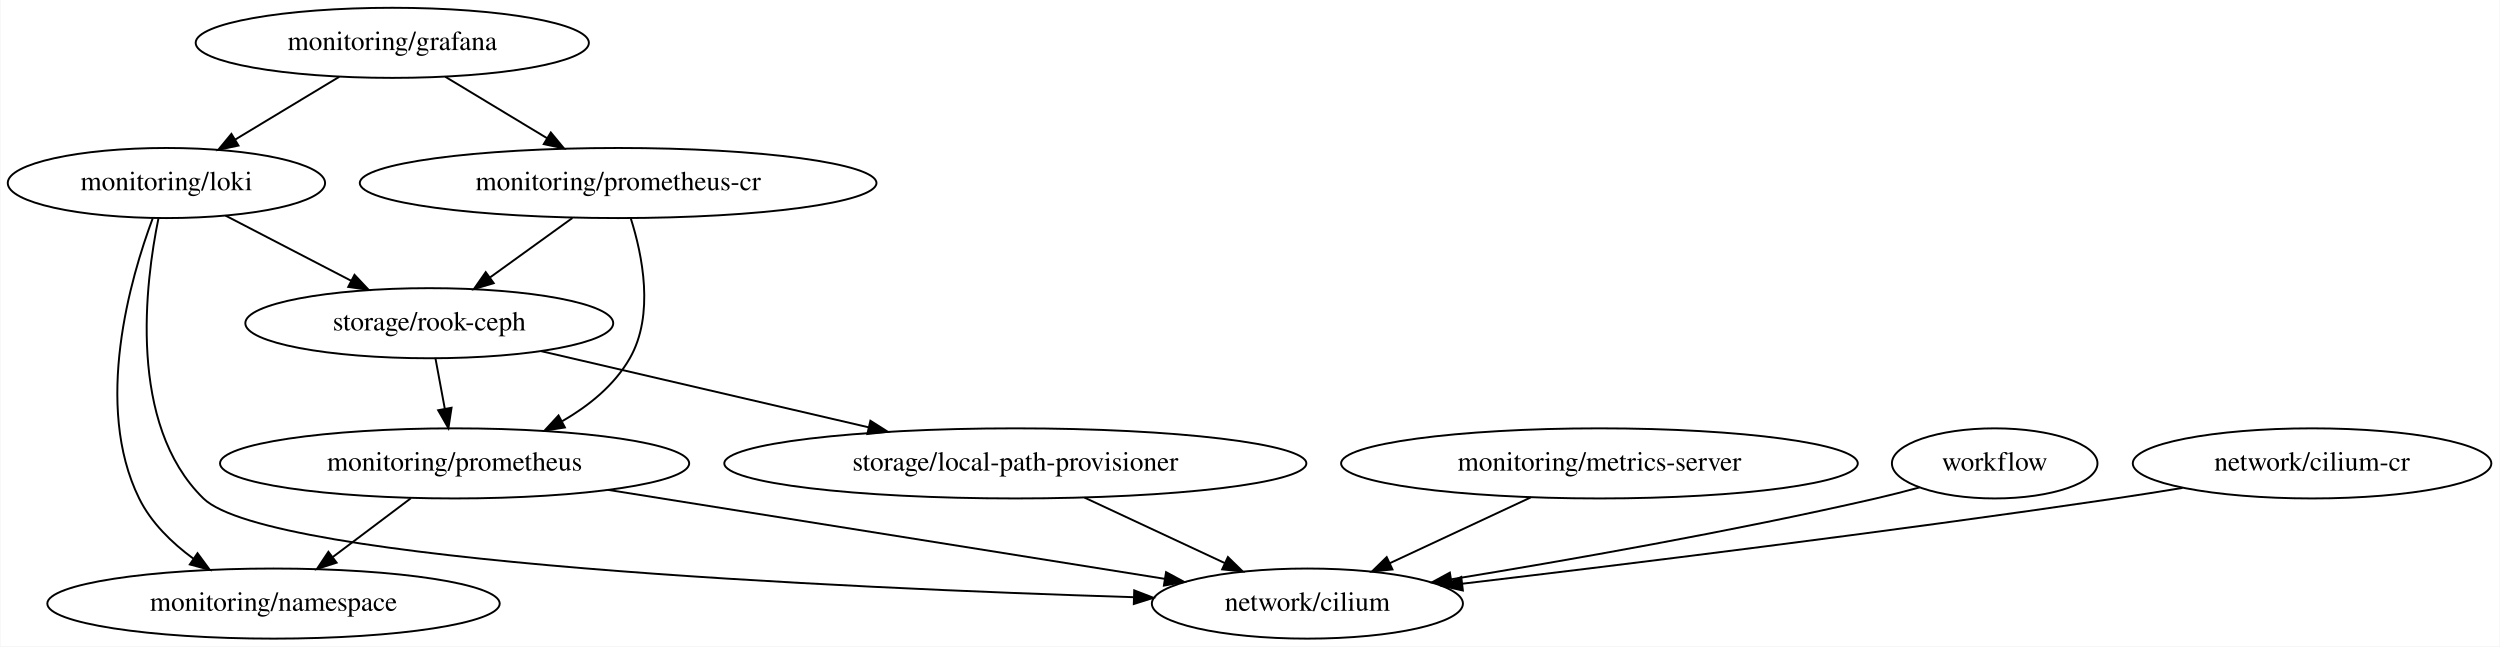
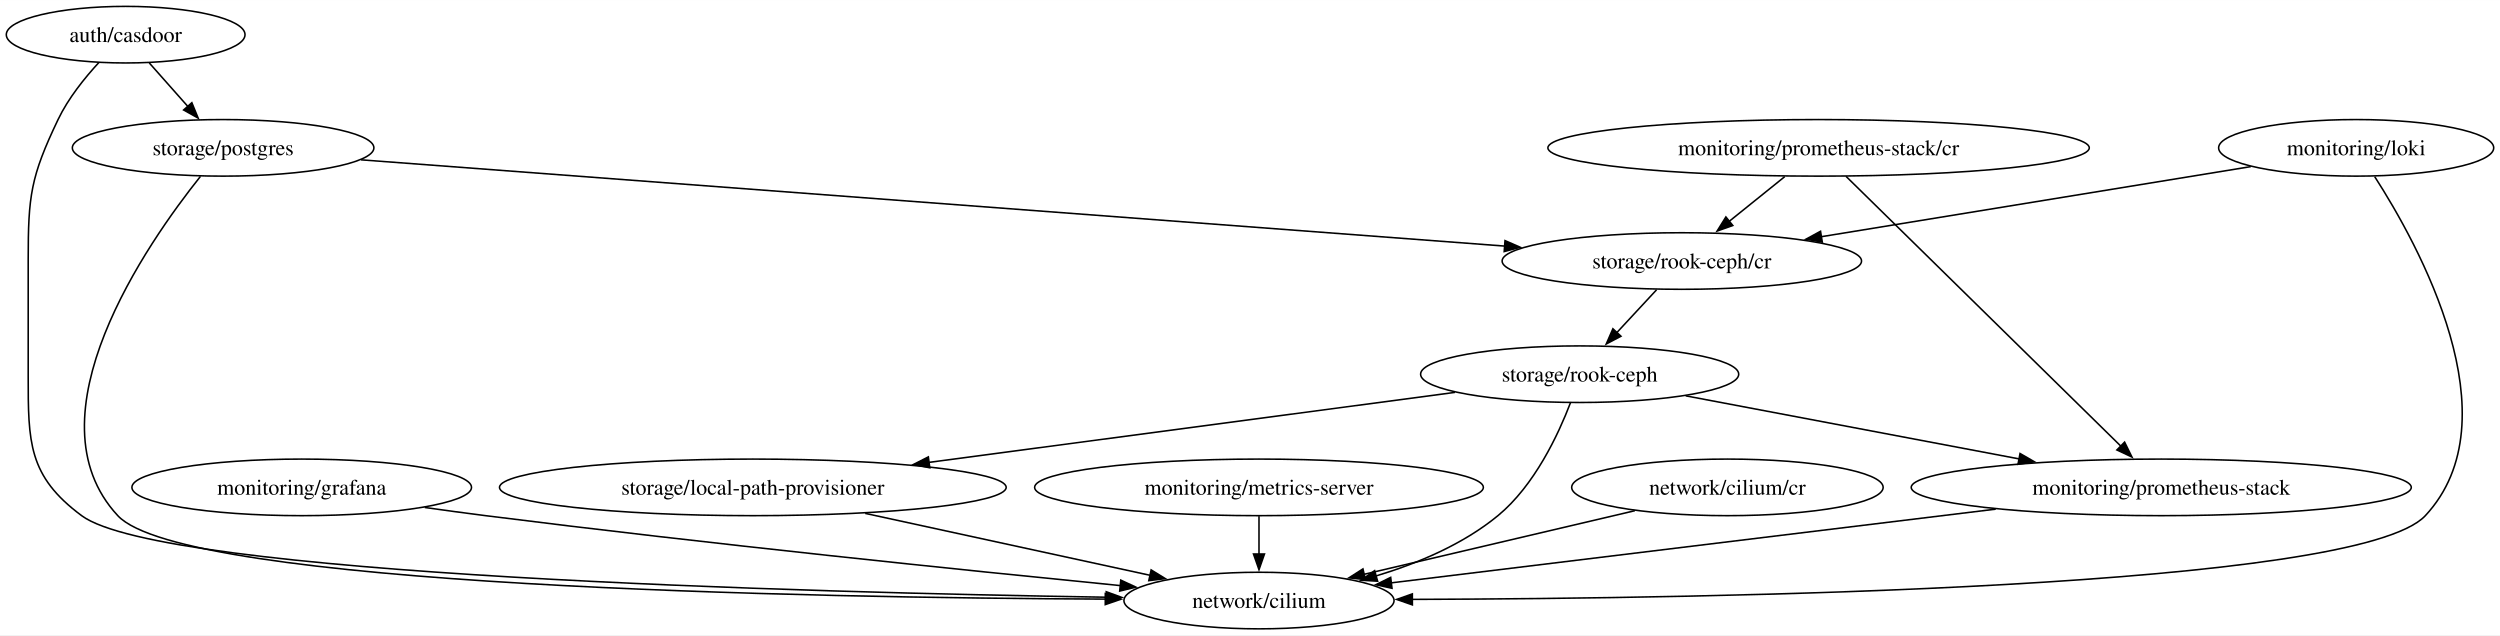
- <svg xmlns="http://www.w3.org/2000/svg" width="1284pt" height="332pt" viewBox="0.00 0.00 1283.53 332.00">
-   <g id="graph0" class="graph" transform="scale(1 1) rotate(0) translate(4 328)">
-     <polygon fill="white" stroke="transparent" points="-4,4 -4,-328 1279.53,-328 1279.53,4 -4,4" />
+ <svg xmlns="http://www.w3.org/2000/svg" width="1590pt" height="404pt" viewBox="0.00 0.00 1590.44 404.00">
+   <g id="graph0" class="graph" transform="scale(1 1) rotate(0) translate(4 400)">
+     <polygon fill="white" stroke="none" points="-4,4 -4,-400 1586.44,-400 1586.44,4 -4,4" />
    <g id="node1" class="node">
-       <ellipse fill="none" stroke="black" cx="197.24" cy="-306" rx="100.98" ry="18" />
-       <text text-anchor="middle" x="197.24" y="-302.3" font-family="Times,serif" font-size="14.00">monitoring/grafana</text>
+       <ellipse fill="none" stroke="black" cx="75.94" cy="-378" rx="75.94" ry="18" />
+       <text text-anchor="middle" x="75.94" y="-373.32" font-family="Times,serif" font-size="14.00">auth/casdoor</text>
    </g>
    <g id="node2" class="node">
-       <ellipse fill="none" stroke="black" cx="313.24" cy="-234" rx="132.68" ry="18" />
-       <text text-anchor="middle" x="313.24" y="-230.3" font-family="Times,serif" font-size="14.00">monitoring/prometheus-cr</text>
+       <ellipse fill="none" stroke="black" cx="796.94" cy="-18" rx="85.93" ry="18" />
+       <text text-anchor="middle" x="796.94" y="-13.32" font-family="Times,serif" font-size="14.00">network/cilium</text>
    </g>
    <g id="edge1" class="edge">
-       <path fill="none" stroke="black" d="M224.44,-288.59C240.06,-279.16 259.89,-267.2 276.84,-256.96" />
-       <polygon fill="black" stroke="black" points="278.66,-259.96 285.41,-251.8 275.04,-253.97 278.66,-259.96" />
+       <path fill="none" stroke="black" d="M58.91,-360.3C49.89,-350.52 39.37,-337.47 32.94,-324 15.49,-287.51 13.94,-275.45 13.94,-235 13.94,-235 13.94,-235 13.94,-161 13.94,-118.66 13.93,-97.23 47.94,-72 99.11,-34.04 508.96,-23.15 699.8,-20.12" />
+       <polygon fill="black" stroke="black" points="699.76,-23.62 709.71,-19.97 699.65,-16.62 699.76,-23.62" />
    </g>
    <g id="node3" class="node">
-       <ellipse fill="none" stroke="black" cx="81.24" cy="-234" rx="81.49" ry="18" />
-       <text text-anchor="middle" x="81.24" y="-230.3" font-family="Times,serif" font-size="14.00">monitoring/loki</text>
+       <ellipse fill="none" stroke="black" cx="137.94" cy="-306" rx="95.93" ry="18" />
+       <text text-anchor="middle" x="137.94" y="-301.32" font-family="Times,serif" font-size="14.00">storage/postgres</text>
    </g>
    <g id="edge2" class="edge">
-       <path fill="none" stroke="black" d="M170.05,-288.59C154.08,-278.95 133.72,-266.67 116.53,-256.3" />
-       <polygon fill="black" stroke="black" points="118.24,-253.24 107.87,-251.07 114.62,-259.23 118.24,-253.24" />
+       <path fill="none" stroke="black" d="M90.94,-360.05C98.33,-351.71 107.39,-341.49 115.57,-332.25" />
+       <polygon fill="black" stroke="black" points="118.05,-334.73 122.06,-324.92 112.81,-330.09 118.05,-334.73" />
+     </g>
+     <g id="edge12" class="edge">
+       <path fill="none" stroke="black" d="M123.53,-287.85C89.73,-245.51 12.47,-134.89 70.94,-72 112.83,-26.93 511.23,-19.76 699.4,-18.91" />
+       <polygon fill="black" stroke="black" points="699.16,-22.41 709.15,-18.87 699.14,-15.41 699.16,-22.41" />
+     </g>
+     <g id="node6" class="node">
+       <ellipse fill="none" stroke="black" cx="1065.94" cy="-234" rx="114.34" ry="18" />
+       <text text-anchor="middle" x="1065.94" y="-229.32" font-family="Times,serif" font-size="14.00">storage/rook-ceph/cr</text>
+     </g>
+     <g id="edge13" class="edge">
+       <path fill="none" stroke="black" d="M225.66,-298.38C394.91,-285.62 766.29,-257.6 953.43,-243.49" />
+       <polygon fill="black" stroke="black" points="953.45,-246.99 963.16,-242.75 952.93,-240.01 953.45,-246.99" />
+     </g>
+     <g id="node4" class="node">
+       <ellipse fill="none" stroke="black" cx="187.94" cy="-90" rx="108.03" ry="18" />
+       <text text-anchor="middle" x="187.94" y="-85.33" font-family="Times,serif" font-size="14.00">monitoring/grafana</text>
+     </g>
+     <g id="edge3" class="edge">
+       <path fill="none" stroke="black" d="M266.23,-77.21C279.15,-75.39 292.41,-73.58 304.94,-72 445.95,-54.17 610.19,-37.25 708.74,-27.51" />
+       <polygon fill="black" stroke="black" points="709.02,-31 718.63,-26.53 708.33,-24.03 709.02,-31" />
    </g>
    <g id="node5" class="node">
-       <ellipse fill="none" stroke="black" cx="216.24" cy="-162" rx="94.48" ry="18" />
-       <text text-anchor="middle" x="216.24" y="-158.3" font-family="Times,serif" font-size="14.00">storage/rook-ceph</text>
+       <ellipse fill="none" stroke="black" cx="1494.94" cy="-306" rx="87.51" ry="18" />
+       <text text-anchor="middle" x="1494.94" y="-301.32" font-family="Times,serif" font-size="14.00">monitoring/loki</text>
+     </g>
+     <g id="edge4" class="edge">
+       <path fill="none" stroke="black" d="M1506.73,-287.67C1534.24,-244.93 1596.16,-133.46 1538.94,-72 1495.92,-25.8 1085.85,-19.26 894.45,-18.74" />
+       <polygon fill="black" stroke="black" points="894.52,-15.24 884.51,-18.72 894.5,-22.24 894.52,-15.24" />
+     </g>
+     <g id="edge5" class="edge">
+       <path fill="none" stroke="black" d="M1427.9,-294.06C1354.31,-282.05 1235.81,-262.72 1154.58,-249.46" />
+       <polygon fill="black" stroke="black" points="1155.3,-246.04 1144.87,-247.88 1154.18,-252.94 1155.3,-246.04" />
+     </g>
+     <g id="node12" class="node">
+       <ellipse fill="none" stroke="black" cx="1000.94" cy="-162" rx="101.19" ry="18" />
+       <text text-anchor="middle" x="1000.94" y="-157.32" font-family="Times,serif" font-size="14.00">storage/rook-ceph</text>
+     </g>
+     <g id="edge17" class="edge">
+       <path fill="none" stroke="black" d="M1049.87,-215.7C1042.23,-207.47 1032.96,-197.48 1024.54,-188.42" />
+       <polygon fill="black" stroke="black" points="1027.22,-186.16 1017.85,-181.21 1022.09,-190.92 1027.22,-186.16" />
+     </g>
+     <g id="node7" class="node">
+       <ellipse fill="none" stroke="black" cx="796.94" cy="-90" rx="142.75" ry="18" />
+       <text text-anchor="middle" x="796.94" y="-85.33" font-family="Times,serif" font-size="14.00">monitoring/metrics-server</text>
+     </g>
+     <g id="edge6" class="edge">
+       <path fill="none" stroke="black" d="M796.94,-71.7C796.94,-64.41 796.94,-55.73 796.94,-47.54" />
+       <polygon fill="black" stroke="black" points="800.44,-47.62 796.94,-37.62 793.44,-47.62 800.44,-47.62" />
+     </g>
+     <g id="node8" class="node">
+       <ellipse fill="none" stroke="black" cx="1370.94" cy="-90" rx="159.06" ry="18" />
+       <text text-anchor="middle" x="1370.94" y="-85.33" font-family="Times,serif" font-size="14.00">monitoring/prometheus-stack</text>
+     </g>
+     <g id="edge7" class="edge">
+       <path fill="none" stroke="black" d="M1265.65,-76.16C1154.91,-62.66 982.84,-41.67 880.88,-29.24" />
+       <polygon fill="black" stroke="black" points="881.57,-25.8 871.22,-28.06 880.72,-32.74 881.57,-25.8" />
+     </g>
+     <g id="node9" class="node">
+       <ellipse fill="none" stroke="black" cx="1152.94" cy="-306" rx="172.21" ry="18" />
+       <text text-anchor="middle" x="1152.94" y="-301.32" font-family="Times,serif" font-size="14.00">monitoring/prometheus-stack/cr</text>
+     </g>
+     <g id="edge8" class="edge">
+       <path fill="none" stroke="black" d="M1131.43,-287.7C1120.79,-279.14 1107.77,-268.66 1096.14,-259.3" />
+       <polygon fill="black" stroke="black" points="1098.36,-256.6 1088.37,-253.05 1093.97,-262.05 1098.36,-256.6" />
+     </g>
+     <g id="edge9" class="edge">
+       <path fill="none" stroke="black" d="M1170.41,-287.85C1208.75,-250.21 1300.44,-160.2 1345.31,-116.15" />
+       <polygon fill="black" stroke="black" points="1347.62,-118.8 1352.3,-109.29 1342.71,-113.8 1347.62,-118.8" />
+     </g>
+     <g id="node10" class="node">
+       <ellipse fill="none" stroke="black" cx="1094.94" cy="-90" rx="99.08" ry="18" />
+       <text text-anchor="middle" x="1094.94" y="-85.33" font-family="Times,serif" font-size="14.00">network/cilium/cr</text>
    </g>
    <g id="edge10" class="edge">
-       <path fill="none" stroke="black" d="M289.76,-216.05C277.04,-206.87 261.15,-195.41 247.41,-185.49" />
-       <polygon fill="black" stroke="black" points="249.33,-182.56 239.17,-179.55 245.23,-188.24 249.33,-182.56" />
+       <path fill="none" stroke="black" d="M1036.06,-75.17C986.44,-63.51 915.46,-46.84 863.73,-34.69" />
+       <polygon fill="black" stroke="black" points="864.67,-31.32 854.14,-32.44 863.07,-38.13 864.67,-31.32" />
    </g>
-     <g id="node8" class="node">
-       <ellipse fill="none" stroke="black" cx="229.24" cy="-90" rx="120.48" ry="18" />
-       <text text-anchor="middle" x="229.24" y="-86.3" font-family="Times,serif" font-size="14.00">monitoring/prometheus</text>
+     <g id="node11" class="node">
+       <ellipse fill="none" stroke="black" cx="474.94" cy="-90" rx="161.17" ry="18" />
+       <text text-anchor="middle" x="474.94" y="-85.33" font-family="Times,serif" font-size="14.00">storage/local-path-provisioner</text>
    </g>
-     <g id="edge9" class="edge">
-       <path fill="none" stroke="black" d="M319.68,-216.01C325.69,-197.11 332,-166.32 319.24,-144 311.34,-130.18 298.28,-119.61 284.53,-111.68" />
-       <polygon fill="black" stroke="black" points="285.9,-108.45 275.43,-106.84 282.62,-114.63 285.9,-108.45" />
-     </g>
-     <g id="node4" class="node">
-       <ellipse fill="none" stroke="black" cx="667.24" cy="-18" rx="79.89" ry="18" />
-       <text text-anchor="middle" x="667.24" y="-14.3" font-family="Times,serif" font-size="14.00">network/cilium</text>
-     </g>
-     <g id="edge3" class="edge">
-       <path fill="none" stroke="black" d="M77.17,-215.95C70.4,-182.93 61.17,-110.14 100.24,-72 133.68,-39.37 426.89,-26.03 578,-21.28" />
-       <polygon fill="black" stroke="black" points="578.3,-24.78 588.19,-20.97 578.09,-17.78 578.3,-24.78" />
-     </g>
-     <g id="edge4" class="edge">
-       <path fill="none" stroke="black" d="M111.54,-217.29C130.64,-207.39 155.51,-194.49 176.22,-183.75" />
-       <polygon fill="black" stroke="black" points="177.84,-186.85 185.11,-179.14 174.62,-180.64 177.84,-186.85" />
-     </g>
-     <g id="node6" class="node">
-       <ellipse fill="none" stroke="black" cx="136.24" cy="-18" rx="116.18" ry="18" />
-       <text text-anchor="middle" x="136.24" y="-14.3" font-family="Times,serif" font-size="14.00">monitoring/namespace</text>
-     </g>
-     <g id="edge5" class="edge">
-       <path fill="none" stroke="black" d="M74.23,-215.95C62.8,-185.34 43.68,-119.82 67.24,-72 73.36,-59.58 83.94,-49.26 95.01,-41.13" />
-       <polygon fill="black" stroke="black" points="97.21,-43.87 103.49,-35.34 93.26,-38.09 97.21,-43.87" />
+     <g id="edge11" class="edge">
+       <path fill="none" stroke="black" d="M546.4,-73.46C600.45,-61.71 674.25,-45.67 727.74,-34.04" />
+       <polygon fill="black" stroke="black" points="728.33,-37.5 737.36,-31.95 726.84,-30.66 728.33,-37.5" />
    </g>
    <g id="edge14" class="edge">
-       <path fill="none" stroke="black" d="M219.46,-143.7C220.89,-135.98 222.61,-126.71 224.21,-118.11" />
-       <polygon fill="black" stroke="black" points="227.68,-118.58 226.07,-108.1 220.8,-117.3 227.68,-118.58" />
+       <path fill="none" stroke="black" d="M995.09,-143.81C987.47,-123.85 972.28,-91.22 948.94,-72 926.75,-53.73 897.86,-41.59 871.23,-33.6" />
+       <polygon fill="black" stroke="black" points="872.41,-30.3 861.84,-30.94 870.51,-37.03 872.41,-30.3" />
    </g>
-     <g id="node10" class="node">
-       <ellipse fill="none" stroke="black" cx="517.24" cy="-90" rx="149.47" ry="18" />
-       <text text-anchor="middle" x="517.24" y="-86.3" font-family="Times,serif" font-size="14.00">storage/local-path-provisioner</text>
-     </g>
-     <g id="edge13" class="edge">
-       <path fill="none" stroke="black" d="M273.57,-147.67C321.32,-136.56 389.71,-120.66 441.88,-108.53" />
-       <polygon fill="black" stroke="black" points="442.81,-111.9 451.76,-106.23 441.23,-105.08 442.81,-111.9" />
-     </g>
-     <g id="node7" class="node">
-       <ellipse fill="none" stroke="black" cx="817.24" cy="-90" rx="132.68" ry="18" />
-       <text text-anchor="middle" x="817.24" y="-86.3" font-family="Times,serif" font-size="14.00">monitoring/metrics-server</text>
-     </g>
-     <g id="edge6" class="edge">
-       <path fill="none" stroke="black" d="M782.07,-72.59C760.38,-62.47 732.43,-49.42 709.54,-38.74" />
-       <polygon fill="black" stroke="black" points="710.93,-35.53 700.39,-34.47 707.97,-41.87 710.93,-35.53" />
-     </g>
-     <g id="edge7" class="edge">
-       <path fill="none" stroke="black" d="M308.05,-76.4C389.3,-63.42 514.97,-43.34 594.08,-30.69" />
-       <polygon fill="black" stroke="black" points="594.65,-34.15 603.97,-29.11 593.54,-27.23 594.65,-34.15" />
-     </g>
-     <g id="edge8" class="edge">
-       <path fill="none" stroke="black" d="M206.73,-72.05C194.74,-63.03 179.81,-51.79 166.78,-41.99" />
-       <polygon fill="black" stroke="black" points="168.64,-39.01 158.55,-35.79 164.43,-44.6 168.64,-39.01" />
-     </g>
-     <g id="node9" class="node">
-       <ellipse fill="none" stroke="black" cx="1183.24" cy="-90" rx="92.08" ry="18" />
-       <text text-anchor="middle" x="1183.24" y="-86.3" font-family="Times,serif" font-size="14.00">network/cilium-cr</text>
-     </g>
-     <g id="edge11" class="edge">
-       <path fill="none" stroke="black" d="M1116.75,-77.42C1105.26,-75.53 1093.41,-73.65 1082.24,-72 965.73,-54.76 830.31,-38.1 746.69,-28.19" />
-       <polygon fill="black" stroke="black" points="747.09,-24.72 736.75,-27.02 746.27,-31.67 747.09,-24.72" />
-     </g>
-     <g id="edge12" class="edge">
-       <path fill="none" stroke="black" d="M552.79,-72.41C574.42,-62.32 602.16,-49.37 624.91,-38.75" />
-       <polygon fill="black" stroke="black" points="626.42,-41.91 634.01,-34.51 623.46,-35.57 626.42,-41.91" />
-     </g>
-     <g id="node11" class="node">
-       <ellipse fill="none" stroke="black" cx="1020.24" cy="-90" rx="52.79" ry="18" />
-       <text text-anchor="middle" x="1020.24" y="-86.3" font-family="Times,serif" font-size="14.00">workflow</text>
+     <g id="edge16" class="edge">
+       <path fill="none" stroke="black" d="M1068.37,-148.24C1127.87,-136.98 1215.09,-120.48 1280.61,-108.09" />
+       <polygon fill="black" stroke="black" points="1281.1,-111.56 1290.27,-106.26 1279.79,-104.68 1281.1,-111.56" />
    </g>
    <g id="edge15" class="edge">
-       <path fill="none" stroke="black" d="M981.66,-77.67C974.25,-75.66 966.53,-73.67 959.24,-72 885.55,-55.08 800.38,-40.14 741.12,-30.47" />
-       <polygon fill="black" stroke="black" points="741.53,-26.99 731.1,-28.85 740.41,-33.9 741.53,-26.99" />
+       <path fill="none" stroke="black" d="M921.62,-150.44C832.54,-138.59 687.32,-119.26 586.76,-105.88" />
+       <polygon fill="black" stroke="black" points="587.52,-102.45 577.14,-104.6 586.59,-109.39 587.52,-102.45" />
    </g>
  </g>
</svg>
